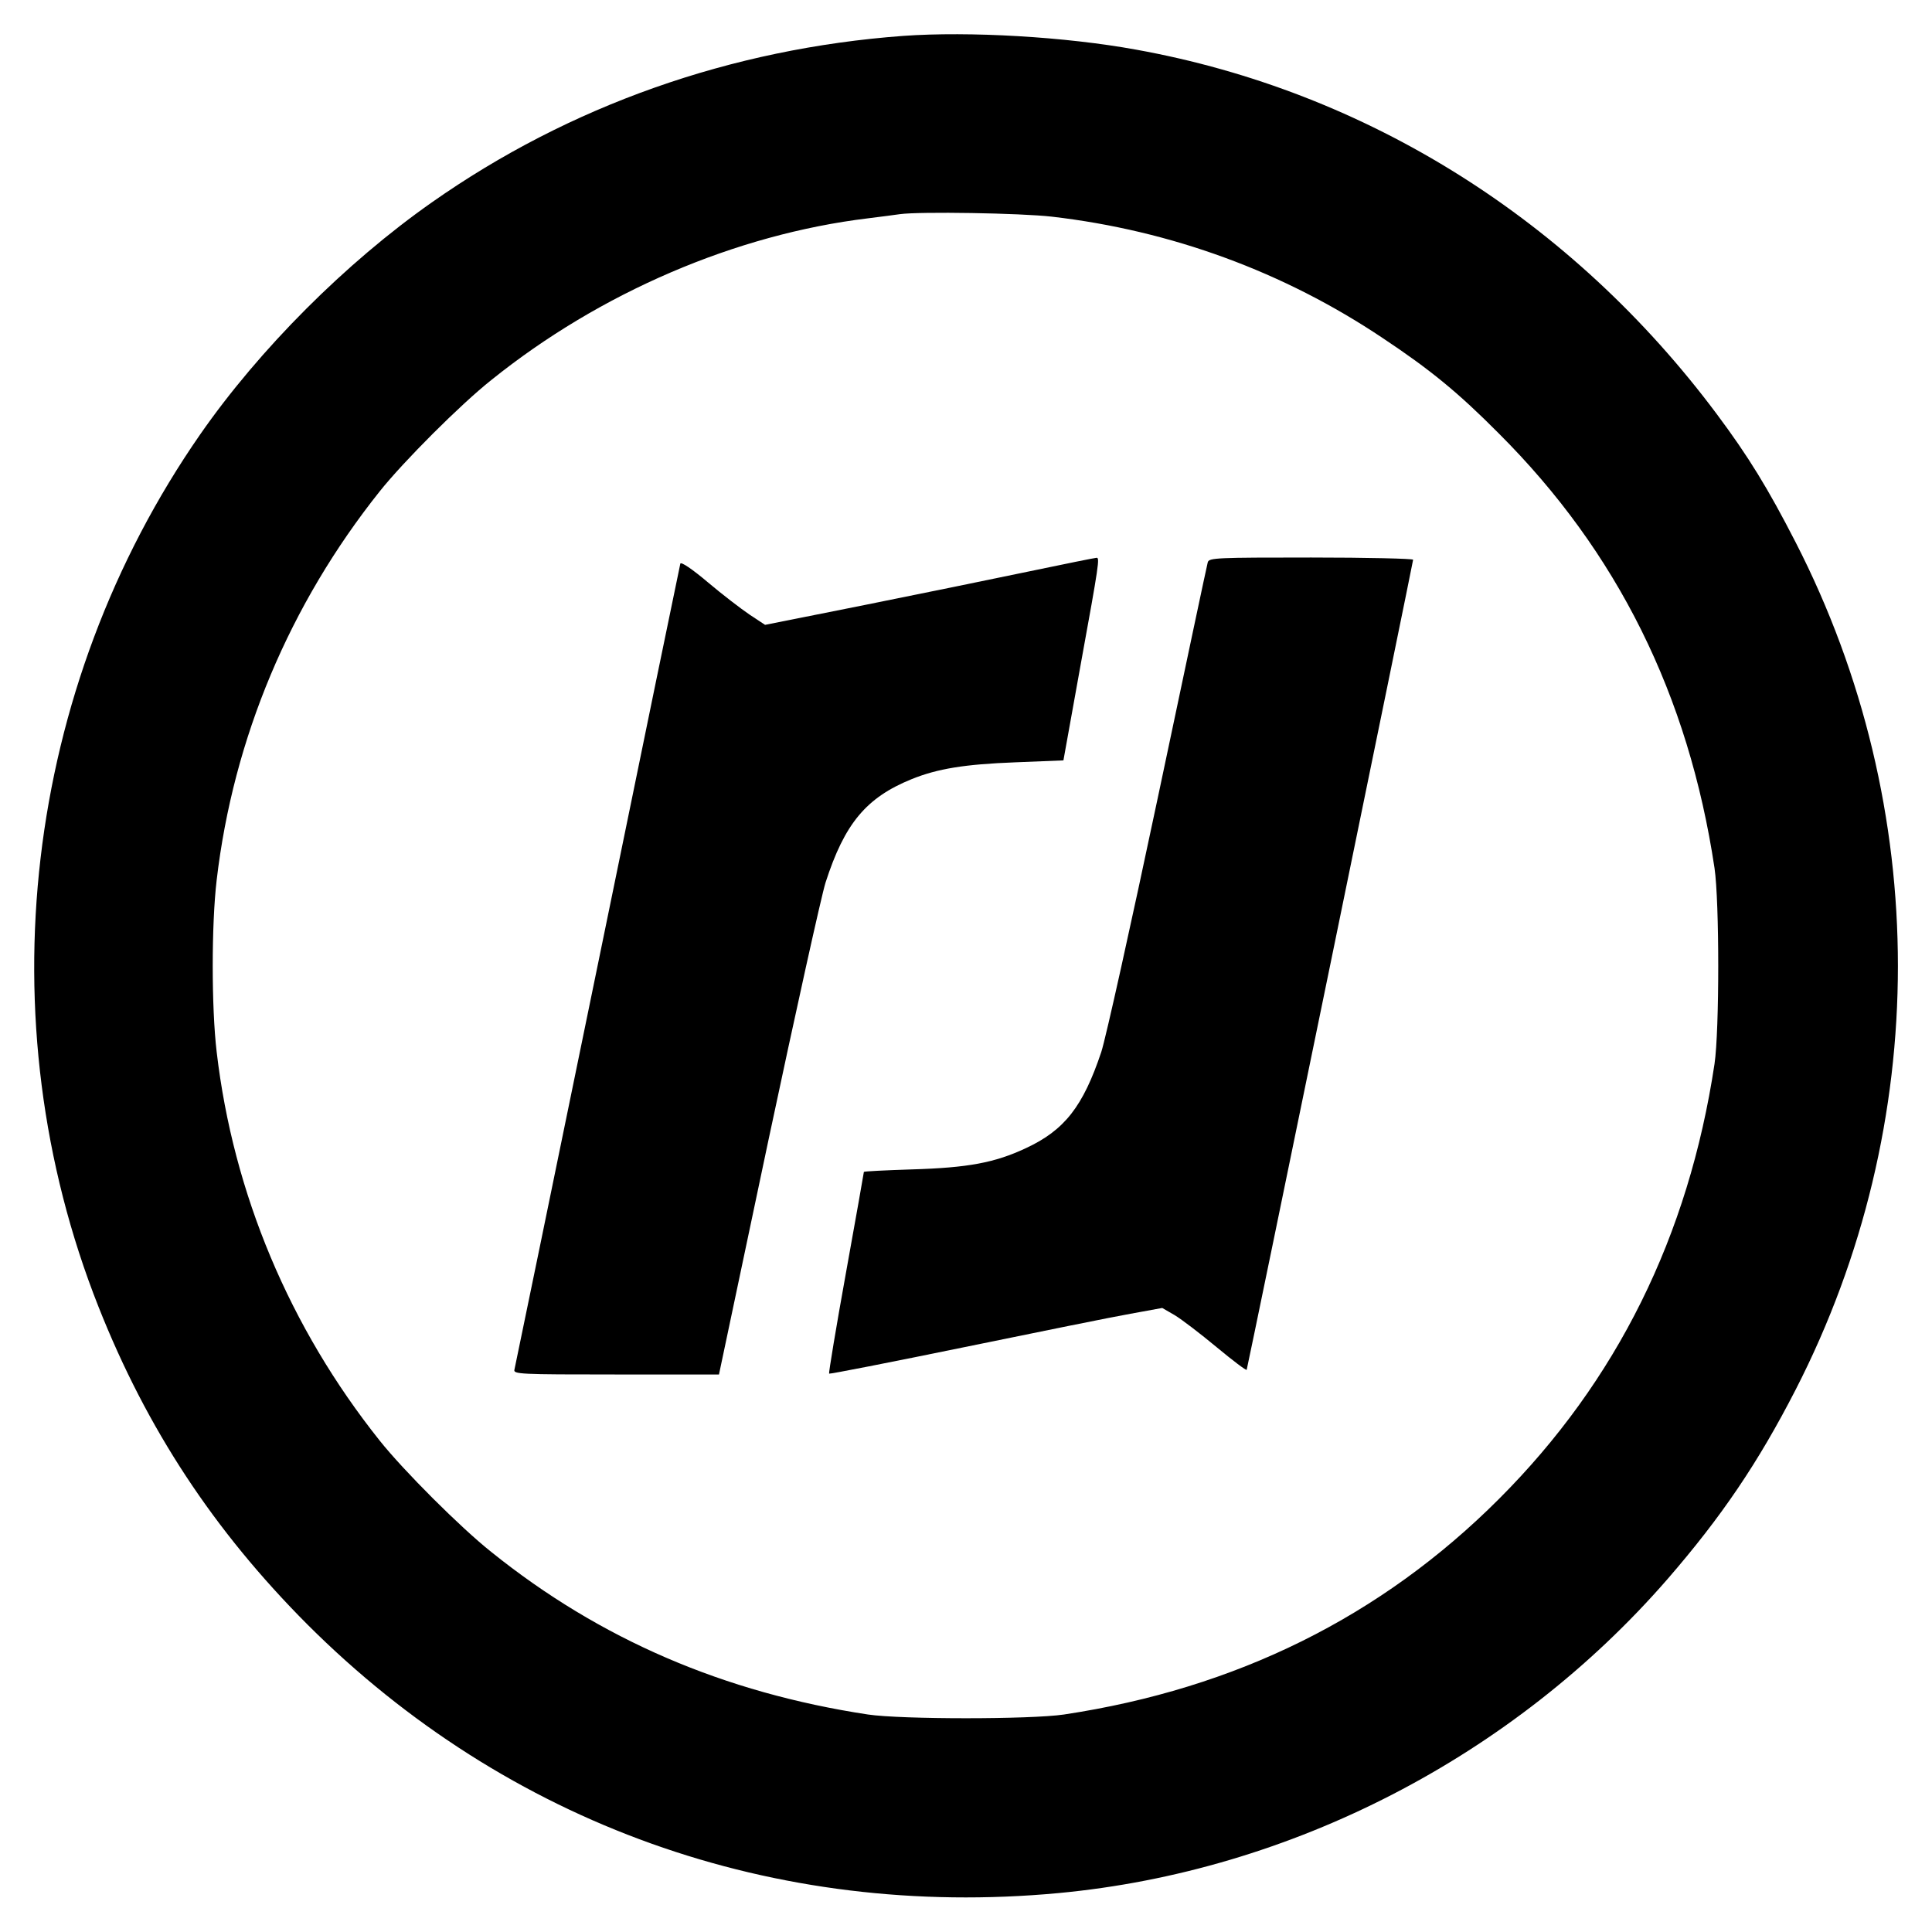
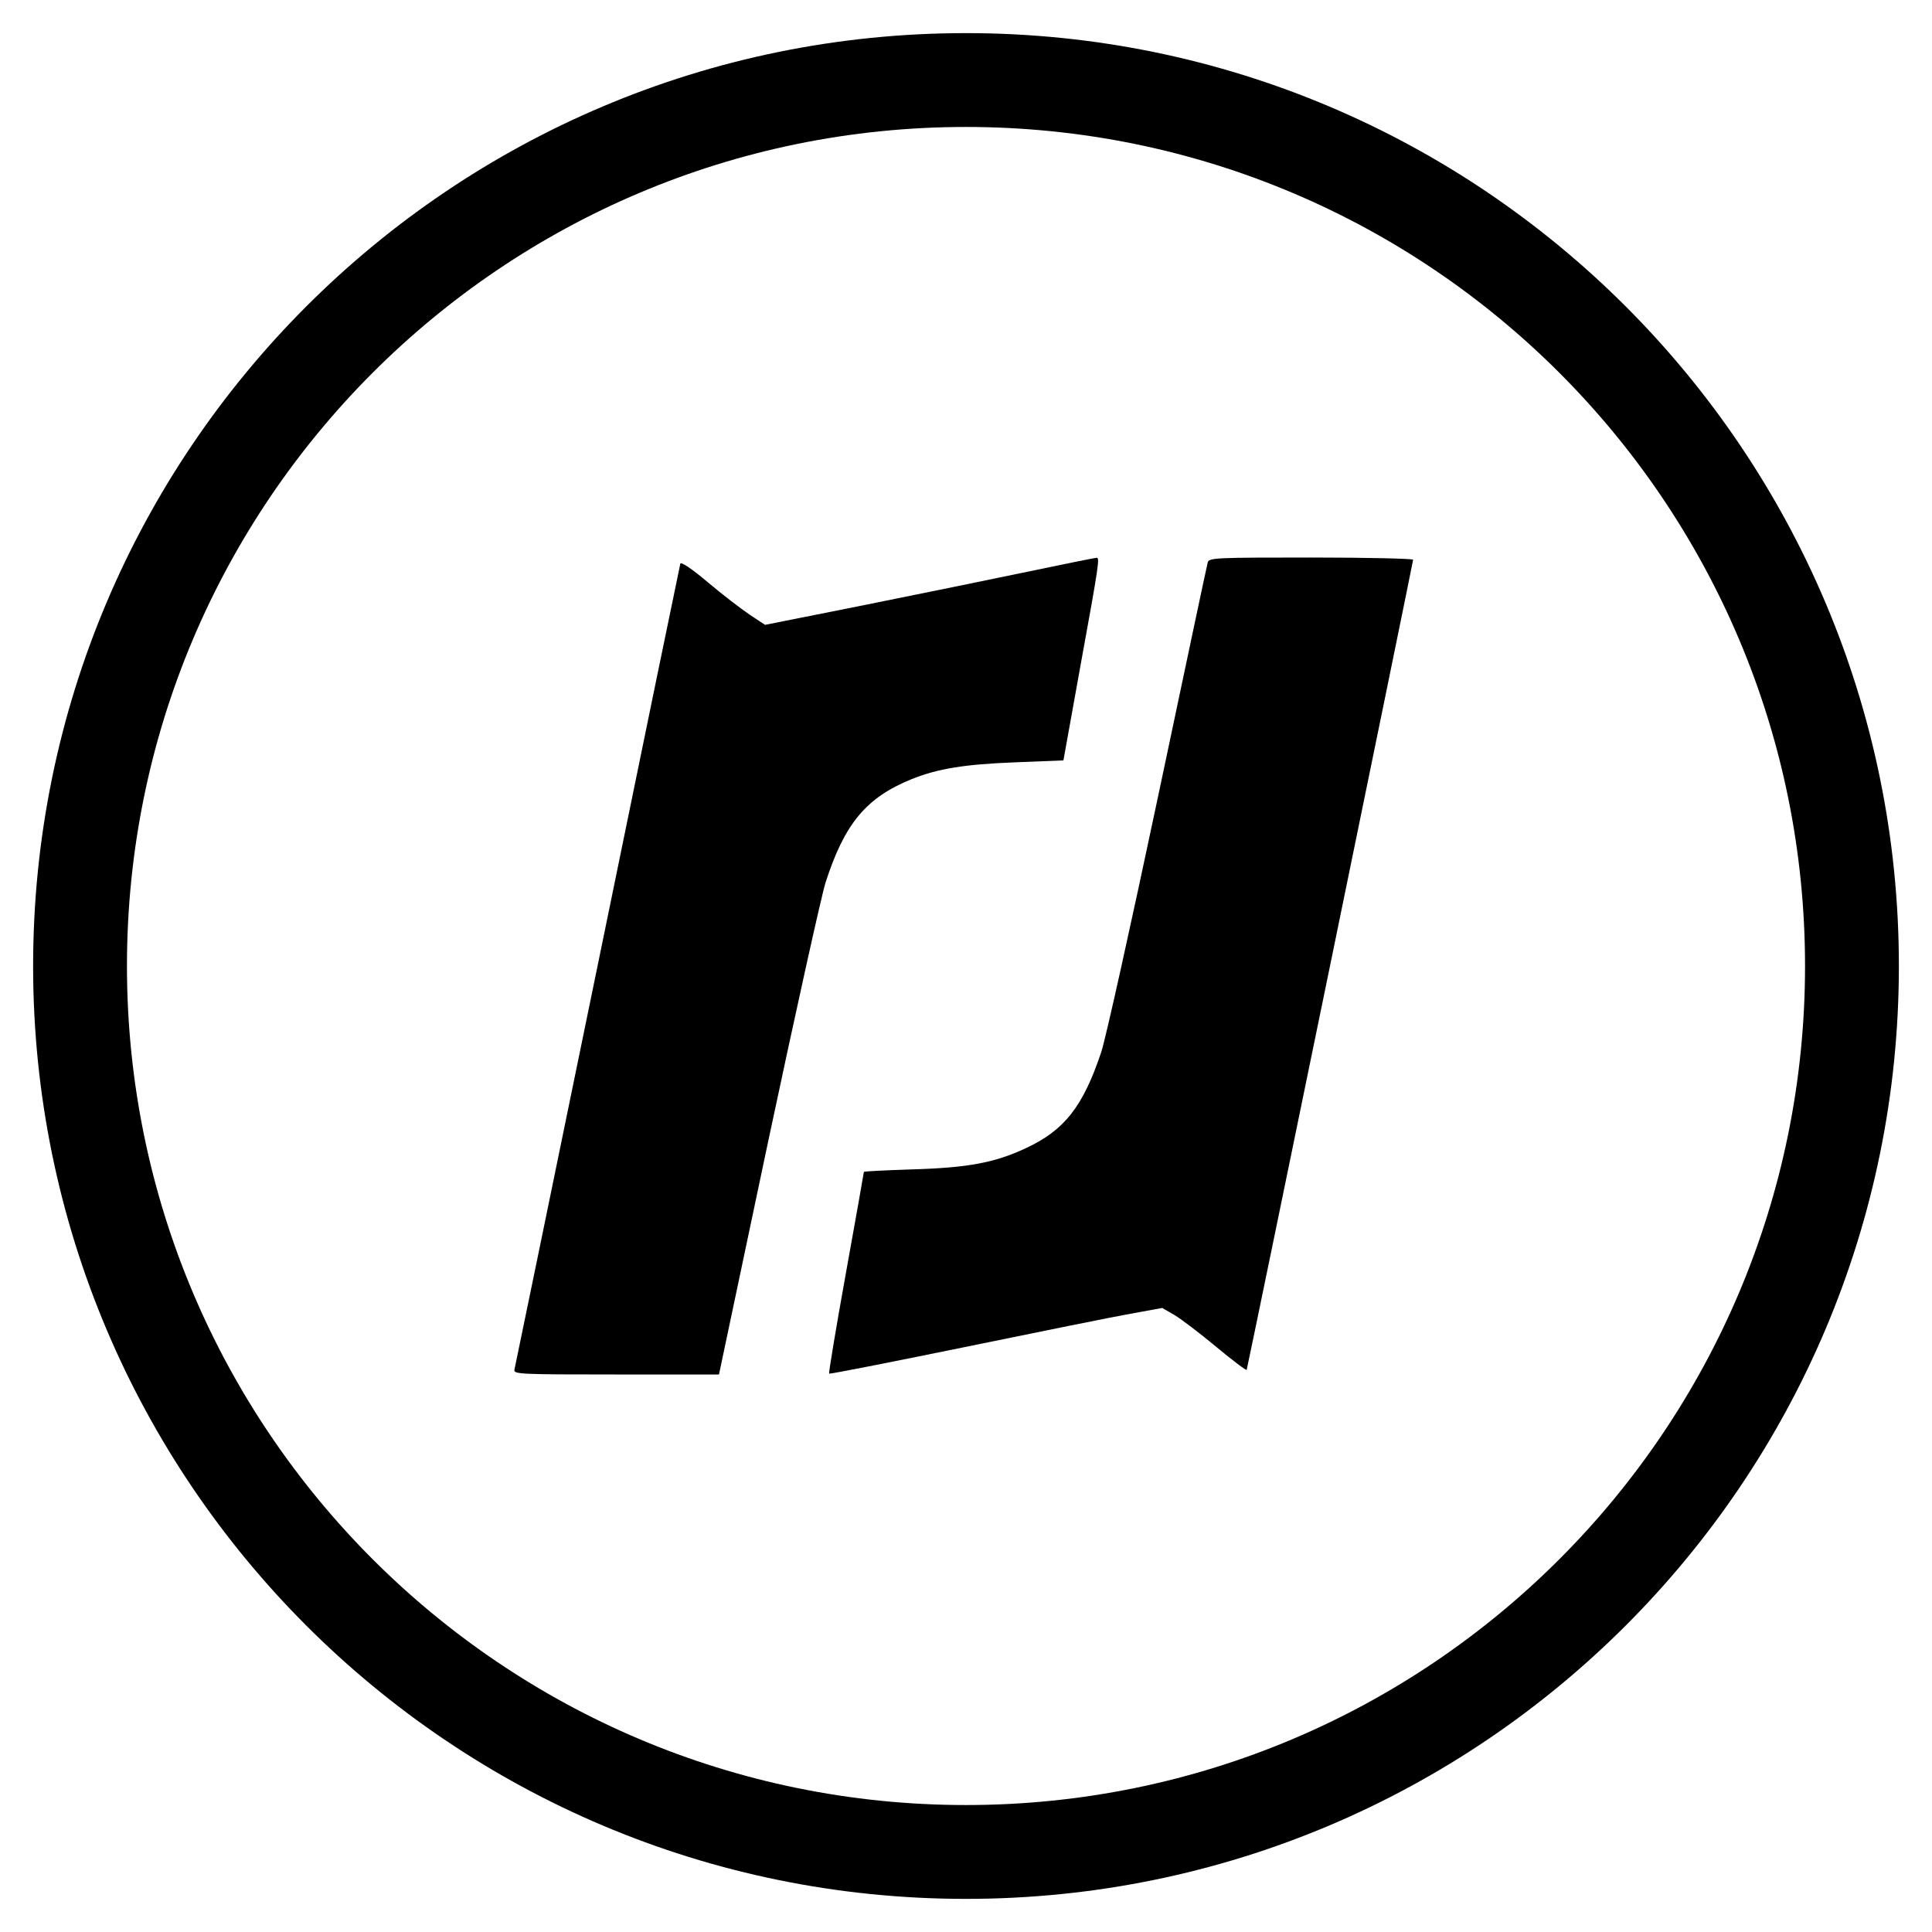
<svg xmlns="http://www.w3.org/2000/svg" viewBox="0 0 700 700" role="img" aria-label="Therr logo">
  <g fill="#000000">
-     <path d="M327.3 13c-62.4 4.6-121 25.3-170.8 60.3-31.2 21.9-62.4 53.1-83.9 84-64 92.1-78.1 212.2-36.9 316.2 17.5 44.2 41.8 81.1 75.7 115.1 72.4 72.3 169.1 106.9 272.1 97.3 84.3-7.9 164.7-49.4 220.7-113.8 19.5-22.5 32.8-42.1 46.4-68.6 49.4-96.3 49.4-210.7 0-307-10-19.5-17.1-31.1-28.6-46.5C569.6 79.8 495.3 33.1 411.7 18c-25.7-4.7-60.5-6.7-84.4-5m53.8 65.5c43.2 5 84.1 20 119.9 44 17.3 11.5 27.4 19.8 42 34.5 43 42.9 68.8 94.9 78.2 157.5 1.8 12.2 1.8 58.8 0 71-9.4 62.4-35.4 114.9-78.1 157.6s-95.2 68.7-157.6 78.1c-12.2 1.8-58.8 1.8-71 0-52.1-7.9-97.1-27.2-136.5-58.9-11.1-8.8-31.8-29.5-40.4-40.3-32.7-41-53.1-89.6-59.1-140.9-1.9-16.1-1.9-46.1 0-62.2 6-51.3 26.4-99.9 59.1-140.9 8.6-10.8 29.3-31.5 40.4-40.3 39.4-31.7 88.6-52.8 136.5-58.6 5-.6 10.1-1.3 11.5-1.5 7.2-1 43.8-.4 55.1.9" />
+     <path fill-rule="evenodd" d="M12 350A338 338 0 1 0 688 350A338 338 0 1 0 12 350ZM46 350A304 304 0 1 0 654 350A304 304 0 1 0 46 350Z" />
    <path d="M373 207c-12.9 2.7-39.8 8.2-59.7 12.2l-36.1 7.2-5.6-3.7c-3.1-2.1-9.9-7.3-15.1-11.7-5.8-4.9-9.7-7.5-10-6.8-.2.7-13.7 66.3-30 145.8s-29.9 145.3-30.1 146.2c-.5 1.7 1.7 1.8 36.8 1.8h37.3l17.9-84.8c9.9-46.6 19.2-88.6 20.7-93.4 6.9-21.4 14.7-30.8 31.2-37.5 9.4-3.8 19.2-5.4 37.6-6.1l17.4-.7 6.3-35c6.6-36.2 6.9-38.5 5.7-38.4-.5 0-11.4 2.2-24.3 4.9" />
    <path d="M437.6 203.7c-.3 1-8.4 39.4-18.1 85.3s-18.9 87.4-20.5 92.2c-6.6 19.7-13.3 28.3-27.3 34.8-11.3 5.3-21 7.1-41.4 7.7-9.5.3-17.3.7-17.3.9s-2.9 16.7-6.5 36.6-6.3 36.3-6.1 36.5 22.2-4.1 49-9.6 53.9-11 60.2-12.1l11.5-2.1 4.5 2.6c2.5 1.5 9.3 6.7 15.2 11.6s10.8 8.6 10.9 8.2c.5-1.6 60.3-292.7 60.3-293.5 0-.4-16.6-.8-36.9-.8-34.3 0-37 .1-37.5 1.7" />
  </g>
</svg>
